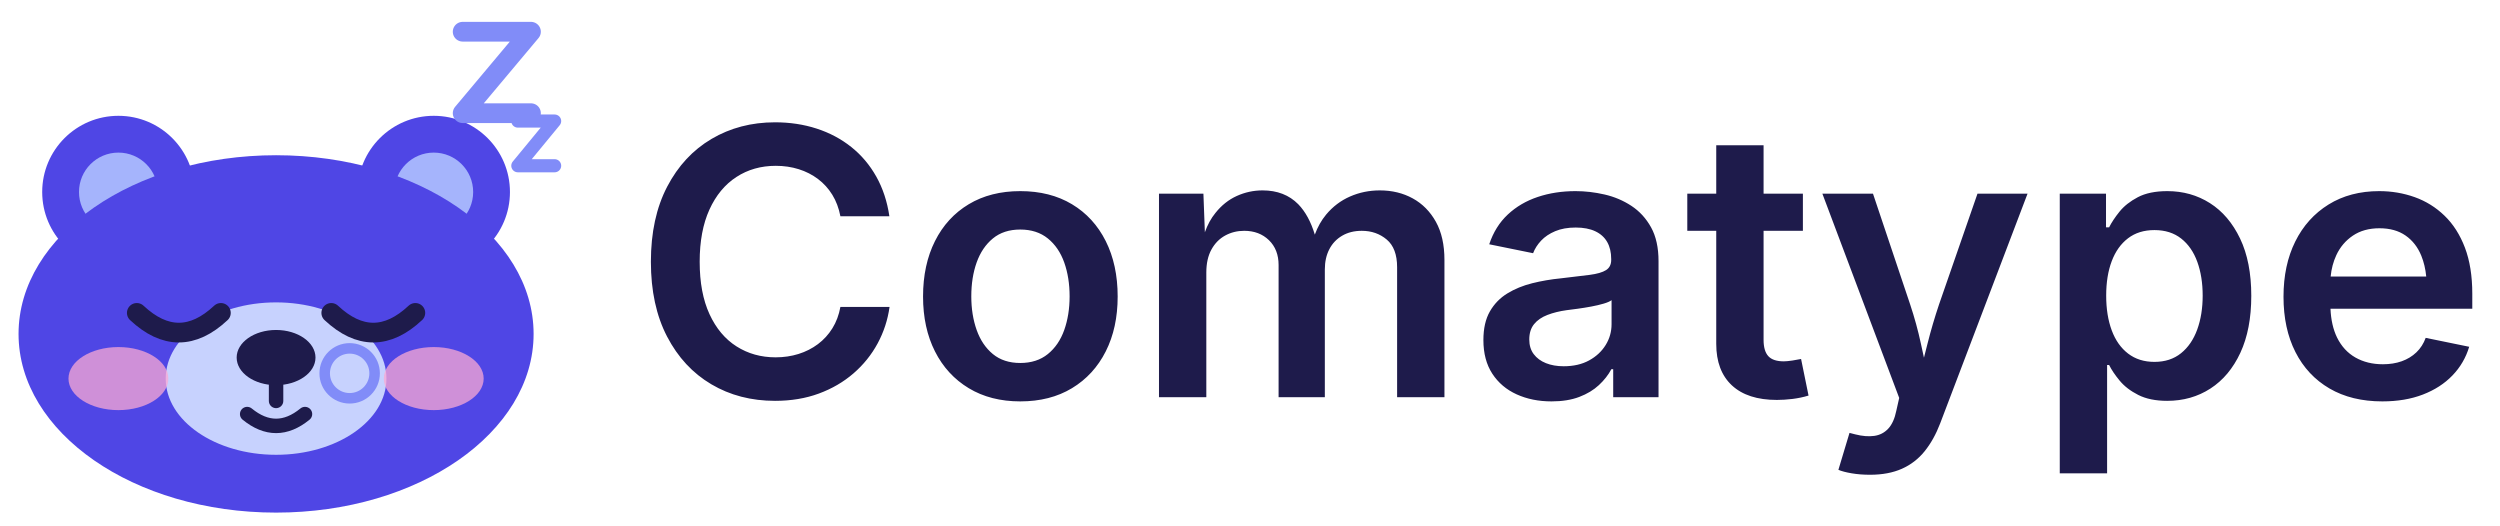
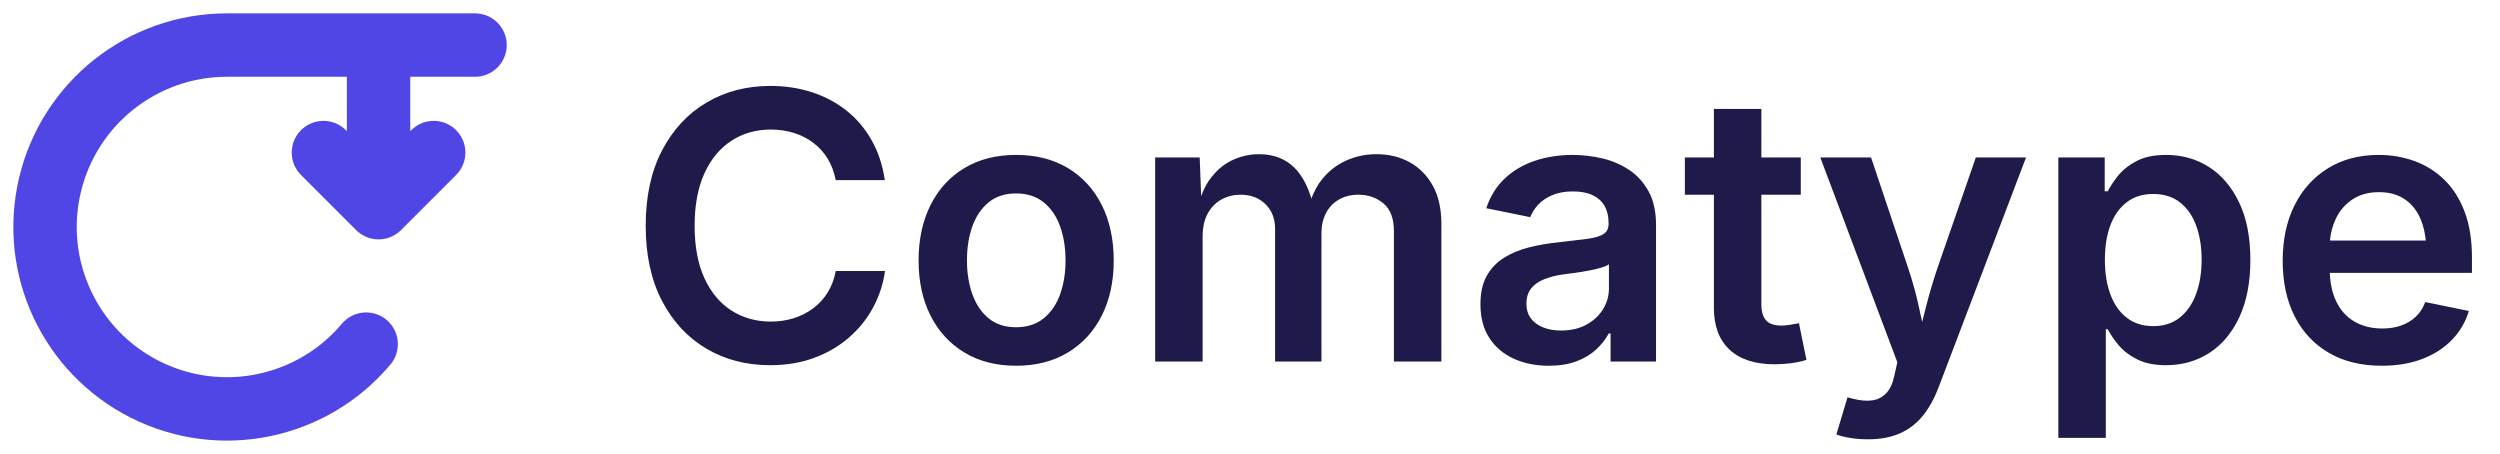
- <svg xmlns="http://www.w3.org/2000/svg" viewBox="-4 -4 751 158" width="751" height="158" role="img" aria-label="Comatype">
-   <g transform="translate(-22.11 -23.68) scale(0.3947)">
-     <g>
-       <circle cx="136" cy="196" r="58" fill="#4f46e5" />
-       <circle cx="136" cy="196" r="30" fill="#a5b4fc" />
-       <circle cx="376" cy="196" r="58" fill="#4f46e5" />
-       <circle cx="376" cy="196" r="30" fill="#a5b4fc" />
-       <ellipse cx="256" cy="304" rx="196" ry="136" fill="#4f46e5" />
-       <ellipse cx="256" cy="338" rx="84" ry="58" fill="#c7d2fe" />
-       <ellipse cx="136" cy="338" rx="38" ry="24" fill="#f9a8d4" opacity="0.75" />
-       <ellipse cx="376" cy="338" rx="38" ry="24" fill="#f9a8d4" opacity="0.75" />
-       <path d="M150 288q32 30 64 0M298 288q32 30 64 0" fill="none" stroke="#1e1b4b" stroke-width="15" stroke-linecap="round" />
-       <ellipse cx="256" cy="322" rx="30" ry="21" fill="#1e1b4b" />
-       <path d="M256 343v12M234 365q22 18 44 0" fill="none" stroke="#1e1b4b" stroke-width="11" stroke-linecap="round" stroke-linejoin="round" />
-       <circle cx="312" cy="334" r="19" fill="none" stroke="#818cf8" stroke-width="8" />
-       <path d="M398 74h52l-52 62h52" fill="none" stroke="#818cf8" stroke-width="15" stroke-linecap="round" stroke-linejoin="round" />
-       <path d="M440 142h28l-28 34h28" fill="none" stroke="#818cf8" stroke-width="10" stroke-linecap="round" stroke-linejoin="round" />
-     </g>
+ <svg xmlns="http://www.w3.org/2000/svg" viewBox="-4 -4 749 136" width="749" height="136" role="img" aria-label="Comatype">
+   <g transform="translate(-30.97 -43.35) scale(0.4129)">
+     <path d="M331 345A132 132 0 1 1 230 128L410 128M340 128L340 246M300 206L340 246L380 206" fill="none" stroke="#4f46e5" stroke-width="46" stroke-linecap="round" stroke-linejoin="round" />
  </g>
-   <path d="M228.824 116.414Q218.106 116.414 209.684 111.437Q201.262 106.461 196.395 97.109Q191.528 87.757 191.528 74.632Q191.528 61.453 196.422 52.074Q201.317 42.695 209.766 37.718Q218.215 32.742 228.824 32.742Q235.496 32.742 241.321 34.629Q247.145 36.515 251.711 40.152Q256.278 43.789 259.231 49.039Q262.184 54.289 263.168 60.961H248.457Q247.746 57.297 246.024 54.507Q244.301 51.718 241.731 49.777Q239.16 47.836 235.934 46.824Q232.707 45.812 229.043 45.812Q222.371 45.812 217.203 49.175Q212.035 52.539 209.11 58.965Q206.184 65.39 206.184 74.632Q206.184 83.984 209.137 90.382Q212.09 96.781 217.258 100.062Q222.426 103.343 228.988 103.343Q232.653 103.343 235.879 102.332Q239.106 101.32 241.703 99.379Q244.301 97.437 246.051 94.621Q247.801 91.804 248.457 88.195H263.223Q262.403 94.047 259.641 99.16Q256.879 104.273 252.395 108.156Q247.91 112.039 241.977 114.226Q236.043 116.414 228.824 116.414ZM302.488 116.578Q293.574 116.578 287.012 112.613Q280.449 108.648 276.867 101.566Q273.285 94.484 273.285 85.078Q273.285 75.562 276.867 68.425Q280.449 61.289 287.012 57.351Q293.574 53.414 302.488 53.414Q311.457 53.414 318.02 57.351Q324.582 61.289 328.164 68.425Q331.746 75.562 331.746 85.078Q331.746 94.484 328.164 101.566Q324.582 108.648 318.02 112.613Q311.457 116.578 302.488 116.578ZM302.488 105.039Q307.465 105.039 310.774 102.359Q314.082 99.679 315.696 95.14Q317.309 90.601 317.309 85.023Q317.309 79.39 315.696 74.851Q314.082 70.312 310.774 67.632Q307.465 64.953 302.488 64.953Q297.512 64.953 294.258 67.632Q291.004 70.312 289.391 74.824Q287.778 79.336 287.778 85.023Q287.778 90.601 289.391 95.14Q291.004 99.679 294.258 102.359Q297.512 105.039 302.488 105.039ZM344.16 115.32V54.179H357.504L357.942 65.773Q359.145 62.382 361.113 59.976Q363.848 56.531 367.539 54.863Q371.231 53.195 375.278 53.195Q381.895 53.195 385.996 57.351Q389.223 60.687 390.973 66.484Q392.231 63.039 394.363 60.468Q397.371 56.859 401.555 55.027Q405.738 53.195 410.496 53.195Q416.02 53.195 420.395 55.601Q424.77 58.007 427.34 62.629Q429.91 67.25 429.91 74.086V115.32H415.692V76.273Q415.692 70.586 412.574 67.961Q409.457 65.336 405.082 65.336Q401.692 65.336 399.176 66.812Q396.66 68.289 395.321 70.886Q393.981 73.484 393.981 76.929V115.32H380.09V75.617Q380.09 70.968 377.192 68.152Q374.293 65.336 369.754 65.336Q366.637 65.336 364.039 66.757Q361.442 68.179 359.91 70.968Q358.379 73.757 358.379 77.859V115.32ZM462.067 116.578Q456.27 116.578 451.621 114.472Q446.973 112.367 444.293 108.265Q441.613 104.164 441.613 98.148Q441.613 92.953 443.555 89.562Q445.496 86.172 448.805 84.148Q452.113 82.125 456.27 81.086Q460.426 80.047 464.91 79.609Q470.215 79.007 473.551 78.57Q476.887 78.132 478.446 77.148Q480.004 76.164 480.004 74.086V73.812Q480.004 70.804 478.801 68.699Q477.598 66.593 475.219 65.472Q472.84 64.351 469.34 64.351Q465.785 64.351 463.188 65.445Q460.59 66.539 458.949 68.289Q457.309 70.039 456.543 72.062L443.363 69.382Q445.168 63.968 448.942 60.441Q452.715 56.914 457.938 55.164Q463.16 53.414 469.285 53.414Q473.606 53.414 478.008 54.425Q482.41 55.437 486.074 57.843Q489.738 60.25 491.981 64.297Q494.223 68.343 494.223 74.468V115.32H480.606V106.898H480.059Q478.692 109.468 476.313 111.683Q473.934 113.898 470.406 115.238Q466.879 116.578 462.067 116.578ZM465.731 106.023Q470.16 106.023 473.36 104.273Q476.559 102.523 478.336 99.652Q480.113 96.781 480.113 93.39V86.172Q479.403 86.718 477.735 87.211Q476.067 87.703 474.016 88.086Q471.965 88.468 469.969 88.742Q467.973 89.015 466.606 89.179Q463.434 89.617 460.863 90.601Q458.293 91.586 456.844 93.363Q455.395 95.14 455.395 97.984Q455.395 100.609 456.735 102.386Q458.074 104.164 460.399 105.093Q462.723 106.023 465.731 106.023ZM537.59 54.179V65.336H525.778V98.093Q525.778 101.429 527.199 102.988Q528.621 104.547 531.848 104.547Q532.832 104.547 534.446 104.3Q536.059 104.054 537.043 103.836L539.285 114.828Q536.934 115.539 534.473 115.84Q532.012 116.14 529.77 116.14Q520.965 116.14 516.262 111.765Q511.559 107.39 511.559 99.297V65.336H502.863V54.179H511.559V39.632H525.778V54.179ZM548.254 137.14 551.59 126.039 553.285 126.476Q556.512 127.297 559.028 126.941Q561.543 126.586 563.238 124.754Q564.934 122.922 565.645 119.422L566.52 115.539L543.442 54.179H558.645L569.801 87.429Q571.77 93.336 573.028 99.187Q573.465 101.32 573.957 103.453Q574.504 101.32 575.051 99.132Q576.528 93.281 578.496 87.429L590.035 54.179H605.074L578.824 123.195Q576.965 128.062 574.176 131.535Q571.387 135.007 567.34 136.812Q563.293 138.617 557.77 138.617Q554.762 138.617 552.219 138.179Q549.676 137.742 548.254 137.14ZM614.754 138.179V54.179H628.645V64.297H629.574Q630.668 62.109 632.692 59.593Q634.715 57.078 638.188 55.246Q641.66 53.414 647.074 53.414Q654.184 53.414 659.871 57.023Q665.559 60.632 668.922 67.66Q672.285 74.687 672.285 84.859Q672.285 94.922 669.004 101.976Q665.723 109.031 660.008 112.722Q654.293 116.414 647.02 116.414Q641.824 116.414 638.324 114.636Q634.824 112.859 632.746 110.343Q630.668 107.828 629.574 105.64H628.973V138.179ZM643.192 104.711Q647.949 104.711 651.176 102.113Q654.403 99.515 656.043 95.004Q657.684 90.492 657.684 84.804Q657.684 79.117 656.071 74.66Q654.457 70.203 651.231 67.66Q648.004 65.117 643.192 65.117Q638.488 65.117 635.262 67.578Q632.035 70.039 630.367 74.441Q628.699 78.843 628.699 84.804Q628.699 90.765 630.367 95.25Q632.035 99.734 635.289 102.222Q638.543 104.711 643.192 104.711ZM711.66 116.578Q702.418 116.578 695.774 112.695Q689.129 108.812 685.547 101.757Q681.965 94.703 681.965 85.132Q681.965 75.672 685.492 68.562Q689.02 61.453 695.5 57.433Q701.981 53.414 710.731 53.414Q716.309 53.414 721.367 55.218Q726.426 57.023 730.336 60.797Q734.246 64.57 736.461 70.394Q738.676 76.218 738.676 84.257V88.742H696.074Q696.293 93.773 698.043 97.382Q700.012 101.375 703.567 103.398Q707.121 105.422 711.824 105.422Q714.942 105.422 717.485 104.519Q720.028 103.617 721.887 101.84Q723.746 100.062 724.676 97.492L737.746 100.172Q736.27 105.093 732.715 108.785Q729.16 112.476 723.828 114.527Q718.496 116.578 711.66 116.578ZM696.129 79.062H724.84Q724.512 75.672 723.363 72.828Q721.778 68.945 718.633 66.757Q715.488 64.57 710.785 64.57Q706.082 64.57 702.801 66.785Q699.52 69 697.824 72.664Q696.457 75.617 696.129 79.062Z" fill="#1e1b4b" />
+   <path d="M226.749 105.414Q216.03 105.414 207.608 100.437Q199.187 95.461 194.319 86.109Q189.452 76.757 189.452 63.632Q189.452 50.453 194.347 41.074Q199.241 31.695 207.69 26.718Q216.14 21.742 226.749 21.742Q233.421 21.742 239.245 23.629Q245.069 25.515 249.636 29.152Q254.202 32.789 257.155 38.039Q260.108 43.289 261.093 49.961H246.382Q245.671 46.297 243.948 43.507Q242.226 40.718 239.655 38.777Q237.085 36.836 233.858 35.824Q230.632 34.812 226.968 34.812Q220.296 34.812 215.128 38.175Q209.96 41.539 207.034 47.965Q204.108 54.39 204.108 63.632Q204.108 72.984 207.062 79.382Q210.015 85.781 215.183 89.062Q220.351 92.343 226.913 92.343Q230.577 92.343 233.804 91.332Q237.03 90.32 239.628 88.379Q242.226 86.437 243.976 83.621Q245.726 80.804 246.382 77.195H261.147Q260.327 83.047 257.565 88.16Q254.804 93.273 250.319 97.156Q245.835 101.039 239.901 103.226Q233.968 105.414 226.749 105.414ZM300.413 105.578Q291.499 105.578 284.937 101.613Q278.374 97.648 274.792 90.566Q271.21 83.484 271.21 74.078Q271.21 64.562 274.792 57.425Q278.374 50.289 284.937 46.351Q291.499 42.414 300.413 42.414Q309.382 42.414 315.944 46.351Q322.507 50.289 326.089 57.425Q329.671 64.562 329.671 74.078Q329.671 83.484 326.089 90.566Q322.507 97.648 315.944 101.613Q309.382 105.578 300.413 105.578ZM300.413 94.039Q305.39 94.039 308.698 91.359Q312.007 88.679 313.62 84.14Q315.233 79.601 315.233 74.023Q315.233 68.39 313.62 63.851Q312.007 59.312 308.698 56.632Q305.39 53.953 300.413 53.953Q295.437 53.953 292.183 56.632Q288.929 59.312 287.315 63.824Q285.702 68.336 285.702 74.023Q285.702 79.601 287.315 84.14Q288.929 88.679 292.183 91.359Q295.437 94.039 300.413 94.039ZM342.085 104.32V43.179H355.429L355.866 54.773Q357.069 51.382 359.038 48.976Q361.772 45.531 365.464 43.863Q369.155 42.195 373.202 42.195Q379.819 42.195 383.921 46.351Q387.147 49.687 388.897 55.484Q390.155 52.039 392.288 49.468Q395.296 45.859 399.48 44.027Q403.663 42.195 408.421 42.195Q413.944 42.195 418.319 44.601Q422.694 47.007 425.265 51.629Q427.835 56.25 427.835 63.086V104.32H413.616V65.273Q413.616 59.586 410.499 56.961Q407.382 54.336 403.007 54.336Q399.616 54.336 397.101 55.812Q394.585 57.289 393.245 59.886Q391.905 62.484 391.905 65.929V104.32H378.015V64.617Q378.015 59.968 375.116 57.152Q372.218 54.336 367.679 54.336Q364.562 54.336 361.964 55.757Q359.366 57.179 357.835 59.968Q356.304 62.757 356.304 66.859V104.32ZM459.991 105.578Q454.194 105.578 449.546 103.472Q444.897 101.367 442.218 97.265Q439.538 93.164 439.538 87.148Q439.538 81.953 441.48 78.562Q443.421 75.172 446.73 73.148Q450.038 71.125 454.194 70.086Q458.351 69.047 462.835 68.609Q468.14 68.007 471.476 67.57Q474.812 67.132 476.37 66.148Q477.929 65.164 477.929 63.086V62.812Q477.929 59.804 476.726 57.699Q475.522 55.593 473.144 54.472Q470.765 53.351 467.265 53.351Q463.71 53.351 461.112 54.445Q458.515 55.539 456.874 57.289Q455.233 59.039 454.468 61.062L441.288 58.382Q443.093 52.968 446.866 49.441Q450.64 45.914 455.862 44.164Q461.085 42.414 467.21 42.414Q471.53 42.414 475.933 43.425Q480.335 44.437 483.999 46.843Q487.663 49.25 489.905 53.297Q492.147 57.343 492.147 63.468V104.32H478.53V95.898H477.983Q476.616 98.468 474.237 100.683Q471.858 102.898 468.331 104.238Q464.804 105.578 459.991 105.578ZM463.655 95.023Q468.085 95.023 471.284 93.273Q474.483 91.523 476.261 88.652Q478.038 85.781 478.038 82.39V75.172Q477.327 75.718 475.659 76.211Q473.991 76.703 471.94 77.086Q469.89 77.468 467.894 77.742Q465.897 78.015 464.53 78.179Q461.358 78.617 458.788 79.601Q456.218 80.586 454.769 82.363Q453.319 84.14 453.319 86.984Q453.319 89.609 454.659 91.386Q455.999 93.164 458.323 94.093Q460.647 95.023 463.655 95.023ZM535.515 43.179V54.336H523.702V87.093Q523.702 90.429 525.124 91.988Q526.546 93.547 529.772 93.547Q530.757 93.547 532.37 93.3Q533.983 93.054 534.968 92.836L537.21 103.828Q534.858 104.539 532.397 104.84Q529.937 105.14 527.694 105.14Q518.89 105.14 514.187 100.765Q509.483 96.39 509.483 88.297V54.336H500.788V43.179H509.483V28.632H523.702V43.179ZM546.179 126.14 549.515 115.039 551.21 115.476Q554.437 116.297 556.952 115.941Q559.468 115.586 561.163 113.754Q562.858 111.922 563.569 108.422L564.444 104.539L541.366 43.179H556.569L567.726 76.429Q569.694 82.336 570.952 88.187Q571.39 90.32 571.882 92.453Q572.429 90.32 572.976 88.132Q574.452 82.281 576.421 76.429L587.96 43.179H602.999L576.749 112.195Q574.89 117.062 572.101 120.535Q569.312 124.007 565.265 125.812Q561.218 127.617 555.694 127.617Q552.687 127.617 550.144 127.179Q547.601 126.742 546.179 126.14ZM612.679 127.179V43.179H626.569V53.297H627.499Q628.593 51.109 630.616 48.593Q632.64 46.078 636.112 44.246Q639.585 42.414 644.999 42.414Q652.108 42.414 657.796 46.023Q663.483 49.632 666.847 56.66Q670.21 63.687 670.21 73.859Q670.21 83.922 666.929 90.976Q663.647 98.031 657.933 101.722Q652.218 105.414 644.944 105.414Q639.749 105.414 636.249 103.636Q632.749 101.859 630.671 99.343Q628.593 96.828 627.499 94.64H626.897V127.179ZM641.116 93.711Q645.874 93.711 649.101 91.113Q652.327 88.515 653.968 84.004Q655.608 79.492 655.608 73.804Q655.608 68.117 653.995 63.66Q652.382 59.203 649.155 56.66Q645.929 54.117 641.116 54.117Q636.413 54.117 633.187 56.578Q629.96 59.039 628.292 63.441Q626.624 67.843 626.624 73.804Q626.624 79.765 628.292 84.25Q629.96 88.734 633.214 91.222Q636.468 93.711 641.116 93.711ZM709.585 105.578Q700.343 105.578 693.698 101.695Q687.054 97.812 683.472 90.757Q679.89 83.703 679.89 74.132Q679.89 64.672 683.417 57.562Q686.944 50.453 693.425 46.433Q699.905 42.414 708.655 42.414Q714.233 42.414 719.292 44.218Q724.351 46.023 728.261 49.797Q732.171 53.57 734.386 59.394Q736.601 65.218 736.601 73.257V77.742H693.999Q694.218 82.773 695.968 86.382Q697.937 90.375 701.491 92.398Q705.046 94.422 709.749 94.422Q712.866 94.422 715.409 93.519Q717.952 92.617 719.812 90.84Q721.671 89.062 722.601 86.492L735.671 89.172Q734.194 94.093 730.64 97.785Q727.085 101.476 721.753 103.527Q716.421 105.578 709.585 105.578ZM694.054 68.062H722.765Q722.437 64.672 721.288 61.828Q719.702 57.945 716.558 55.757Q713.413 53.57 708.71 53.57Q704.007 53.57 700.726 55.785Q697.444 58 695.749 61.664Q694.382 64.617 694.054 68.062Z" fill="#1e1b4b" />
</svg>
